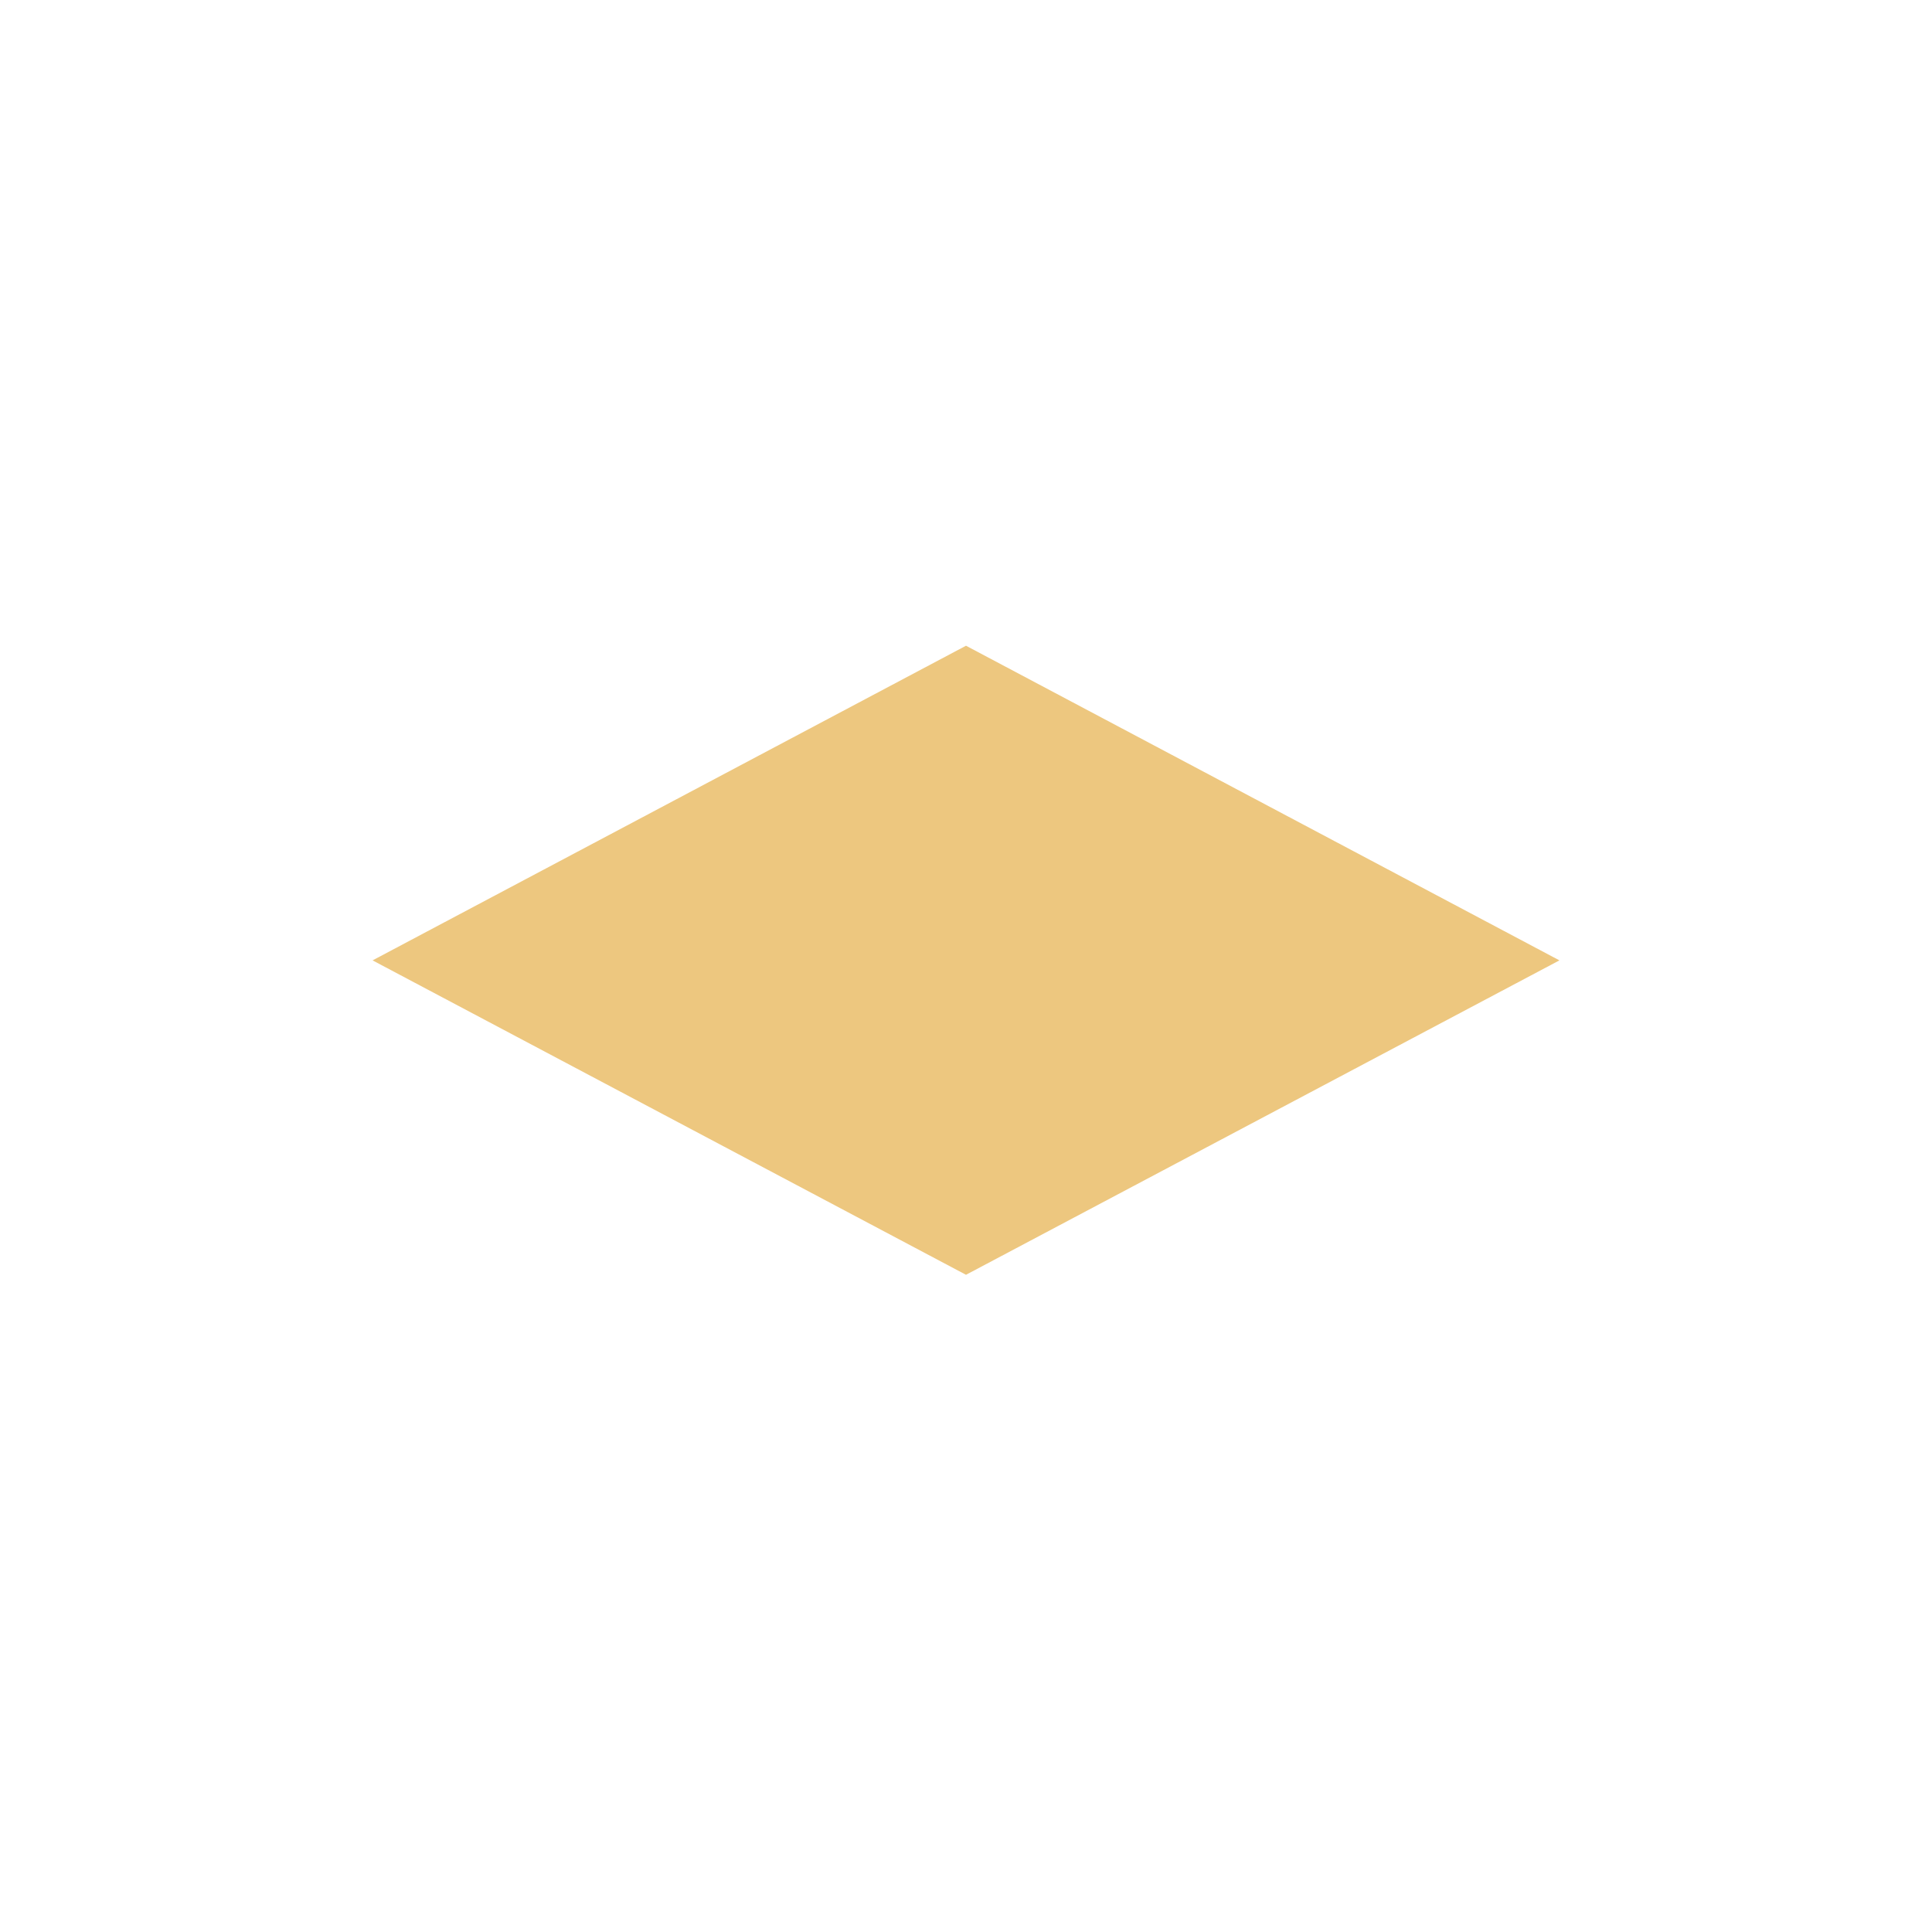
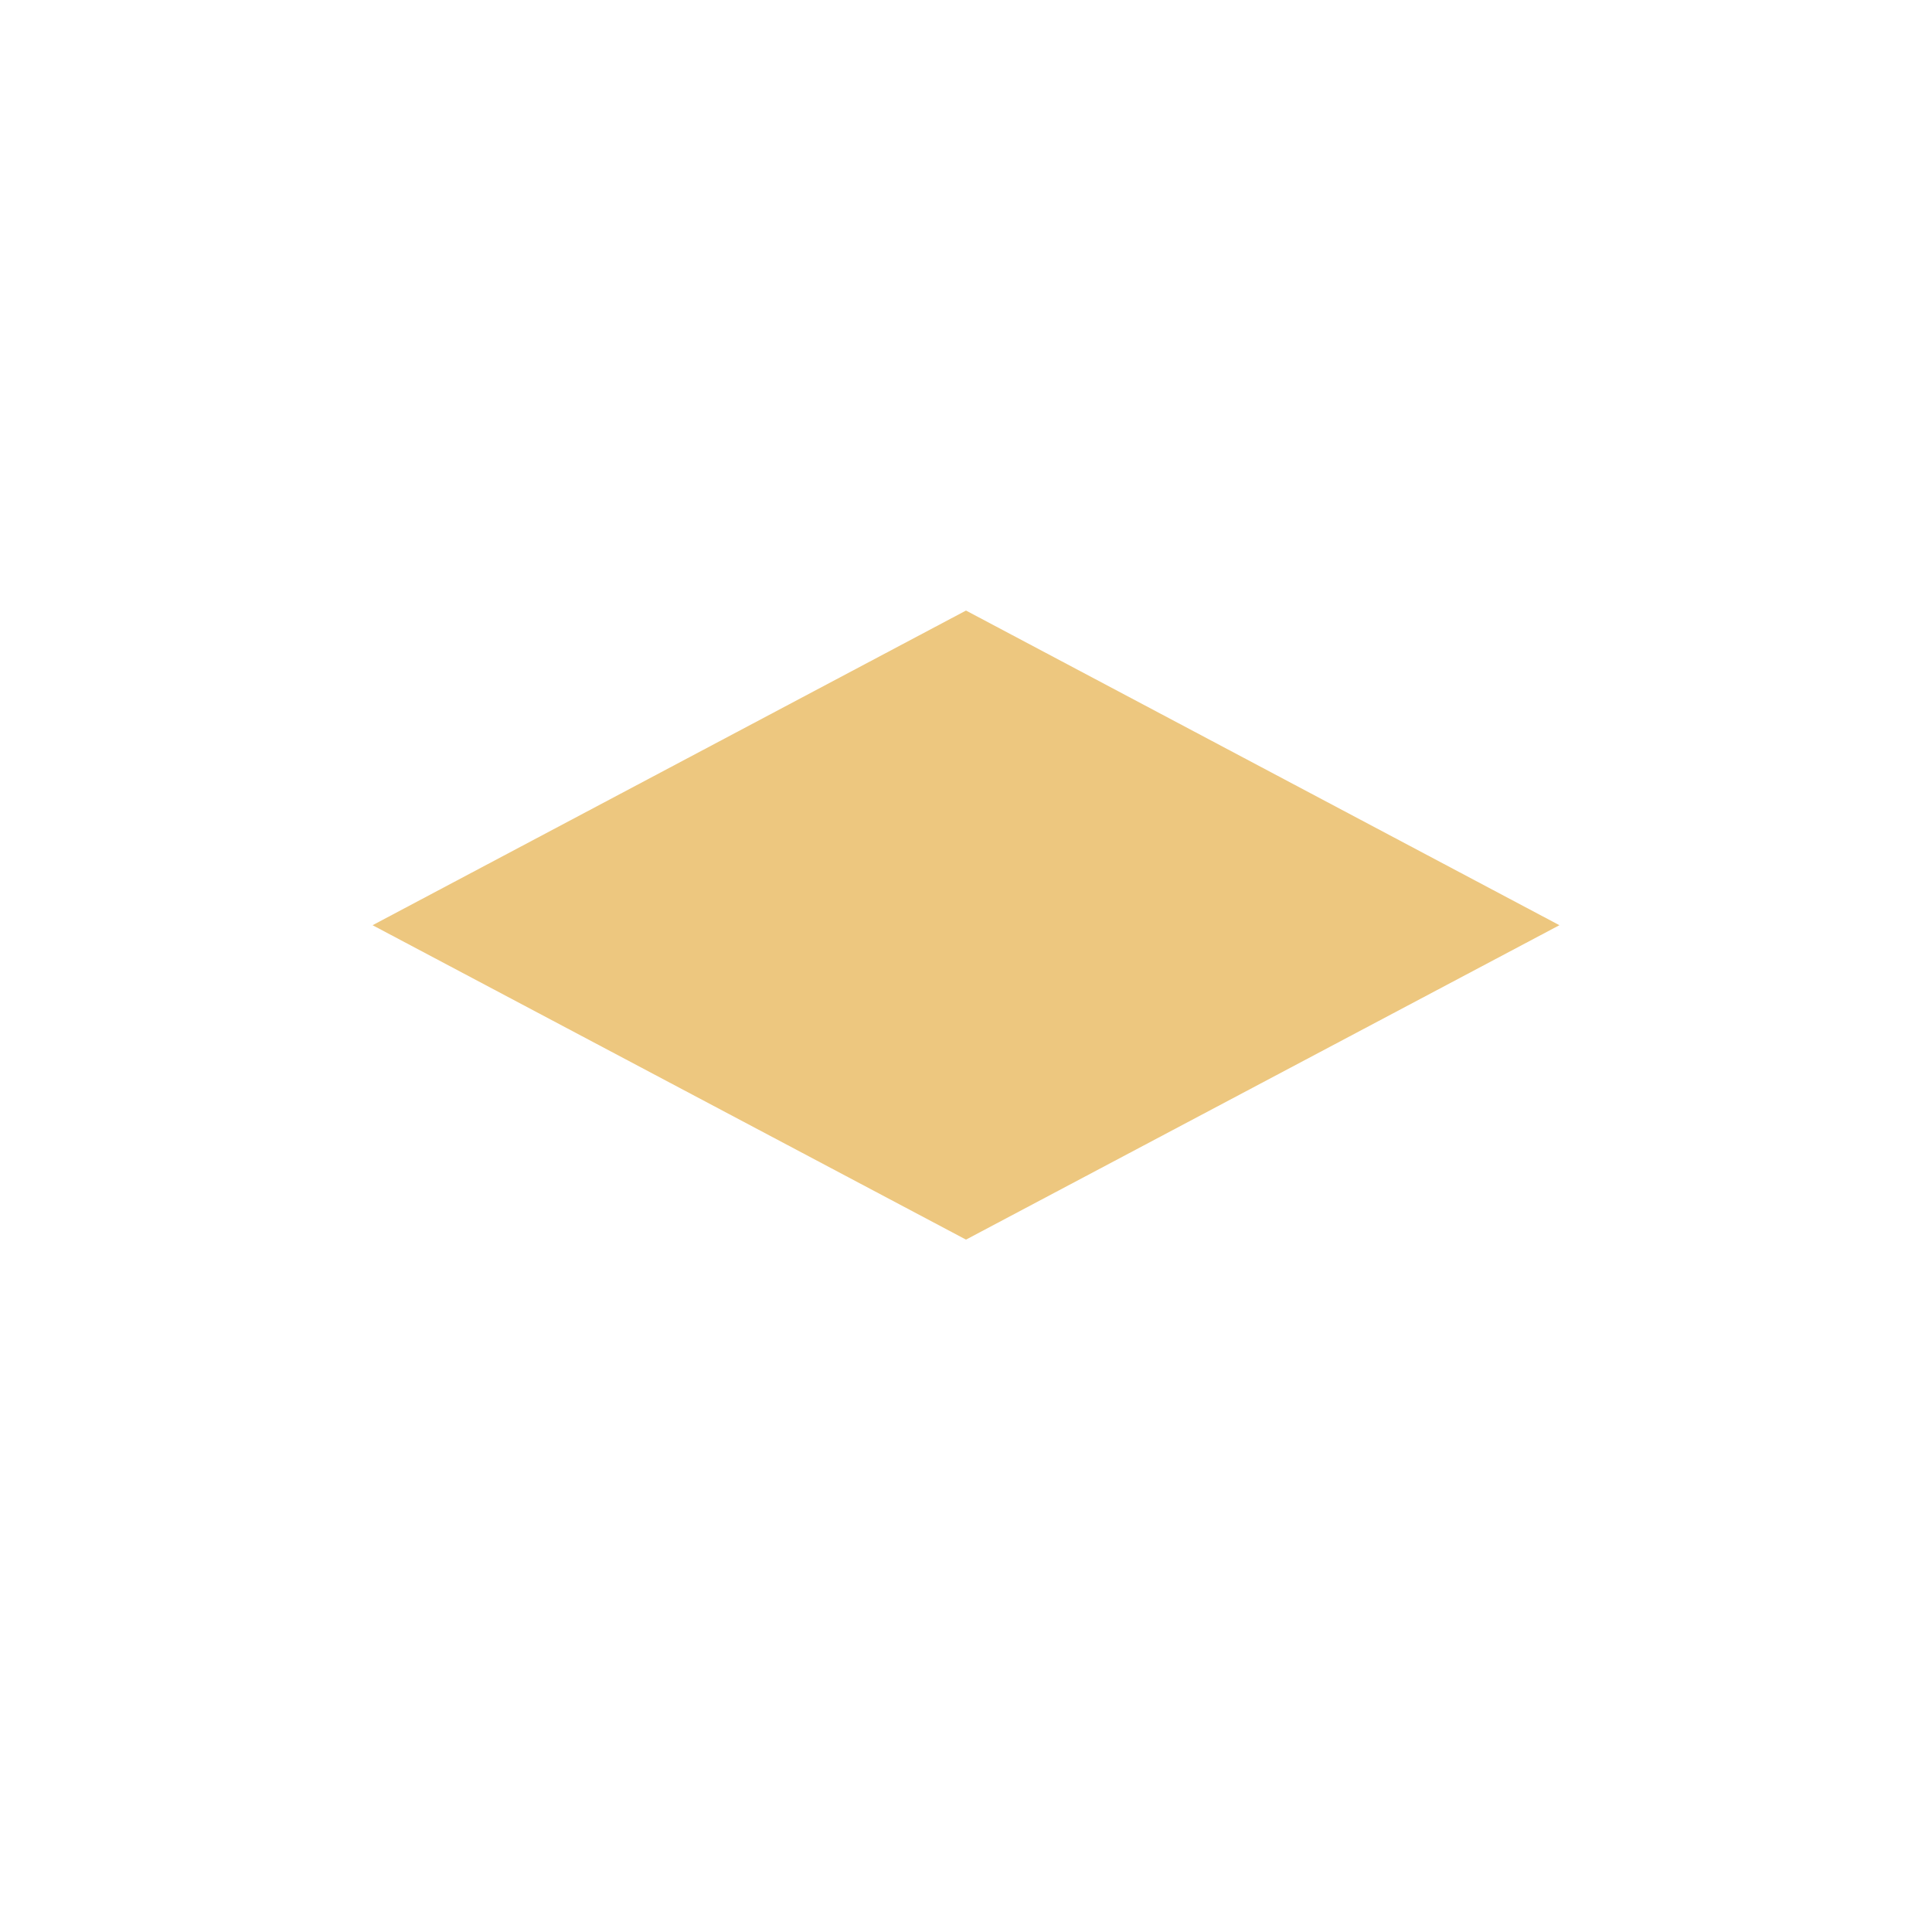
<svg xmlns="http://www.w3.org/2000/svg" viewBox="0 0 1024 1024">
  <g transform="translate(512 512) scale(1.2427) translate(-512 -512)">
-     <polygon points="512.0,375.4 765.1,509.6 512.0,643.7 258.9,509.6" fill="#EDC77F" />
+     <polygon points="512.0,360.4 765.1,494.6 512.0,628.7 258.9,494.6" fill="#EDC77F" />
  </g>
</svg>
